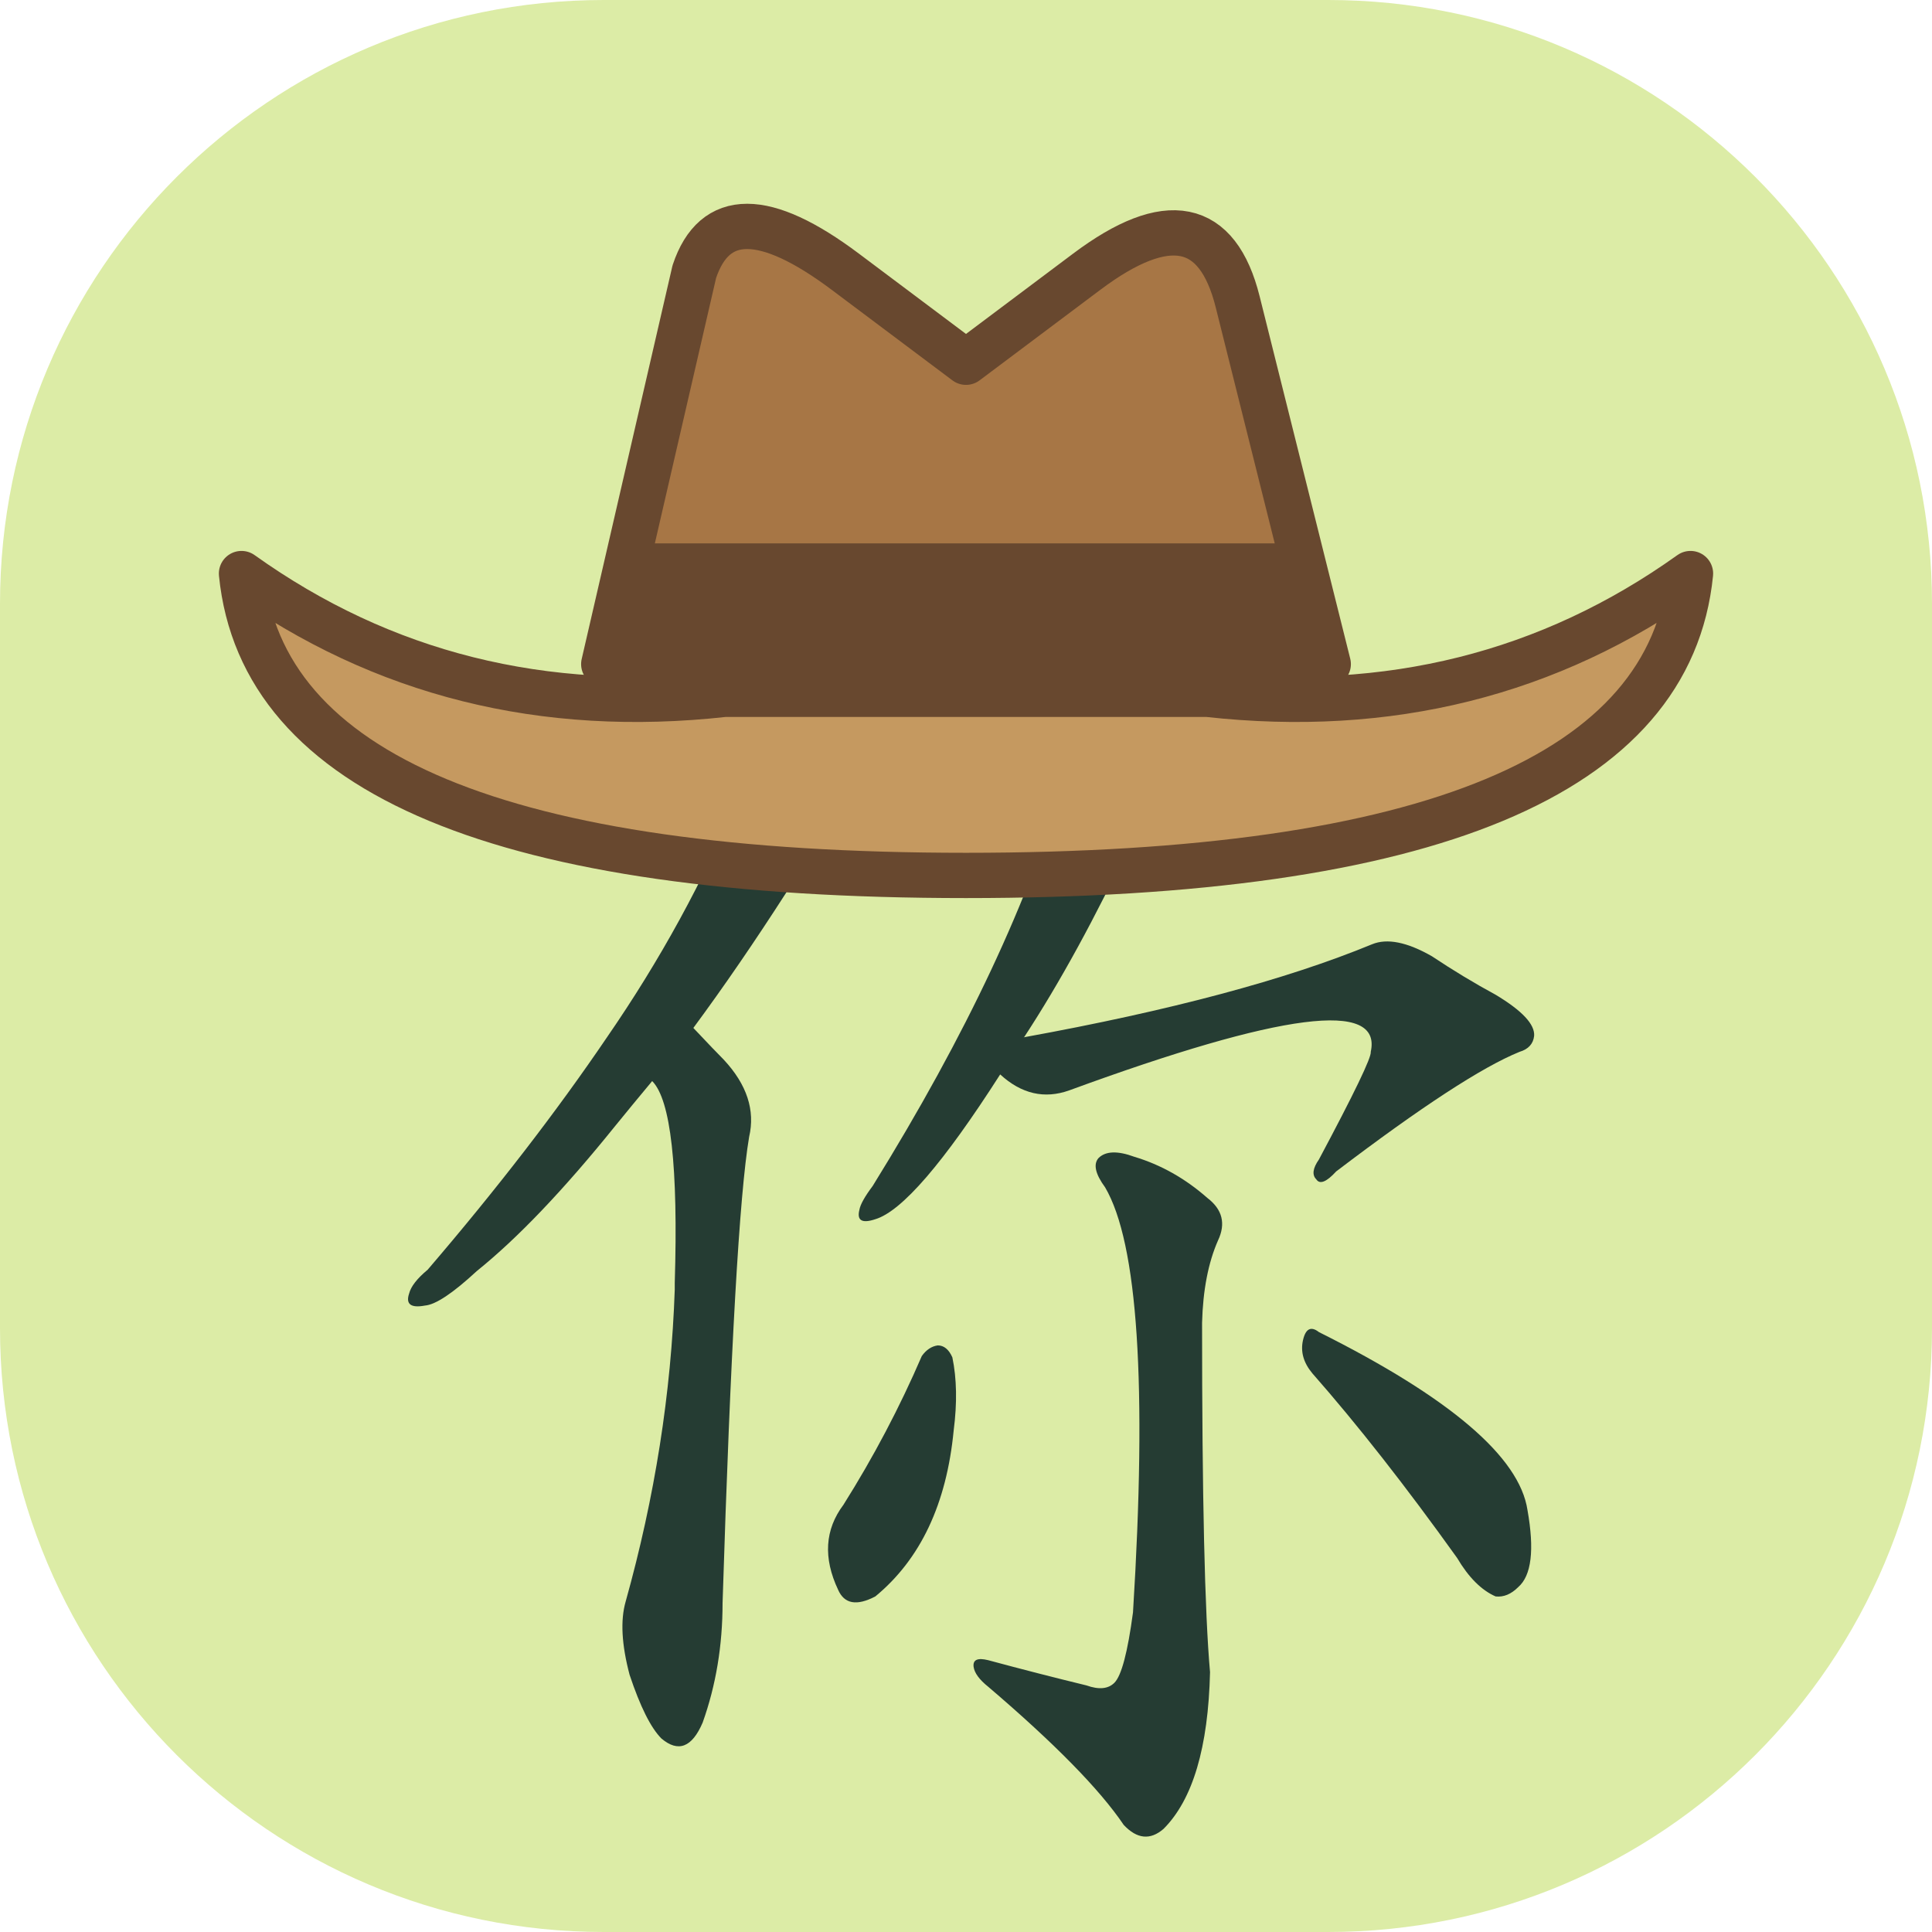
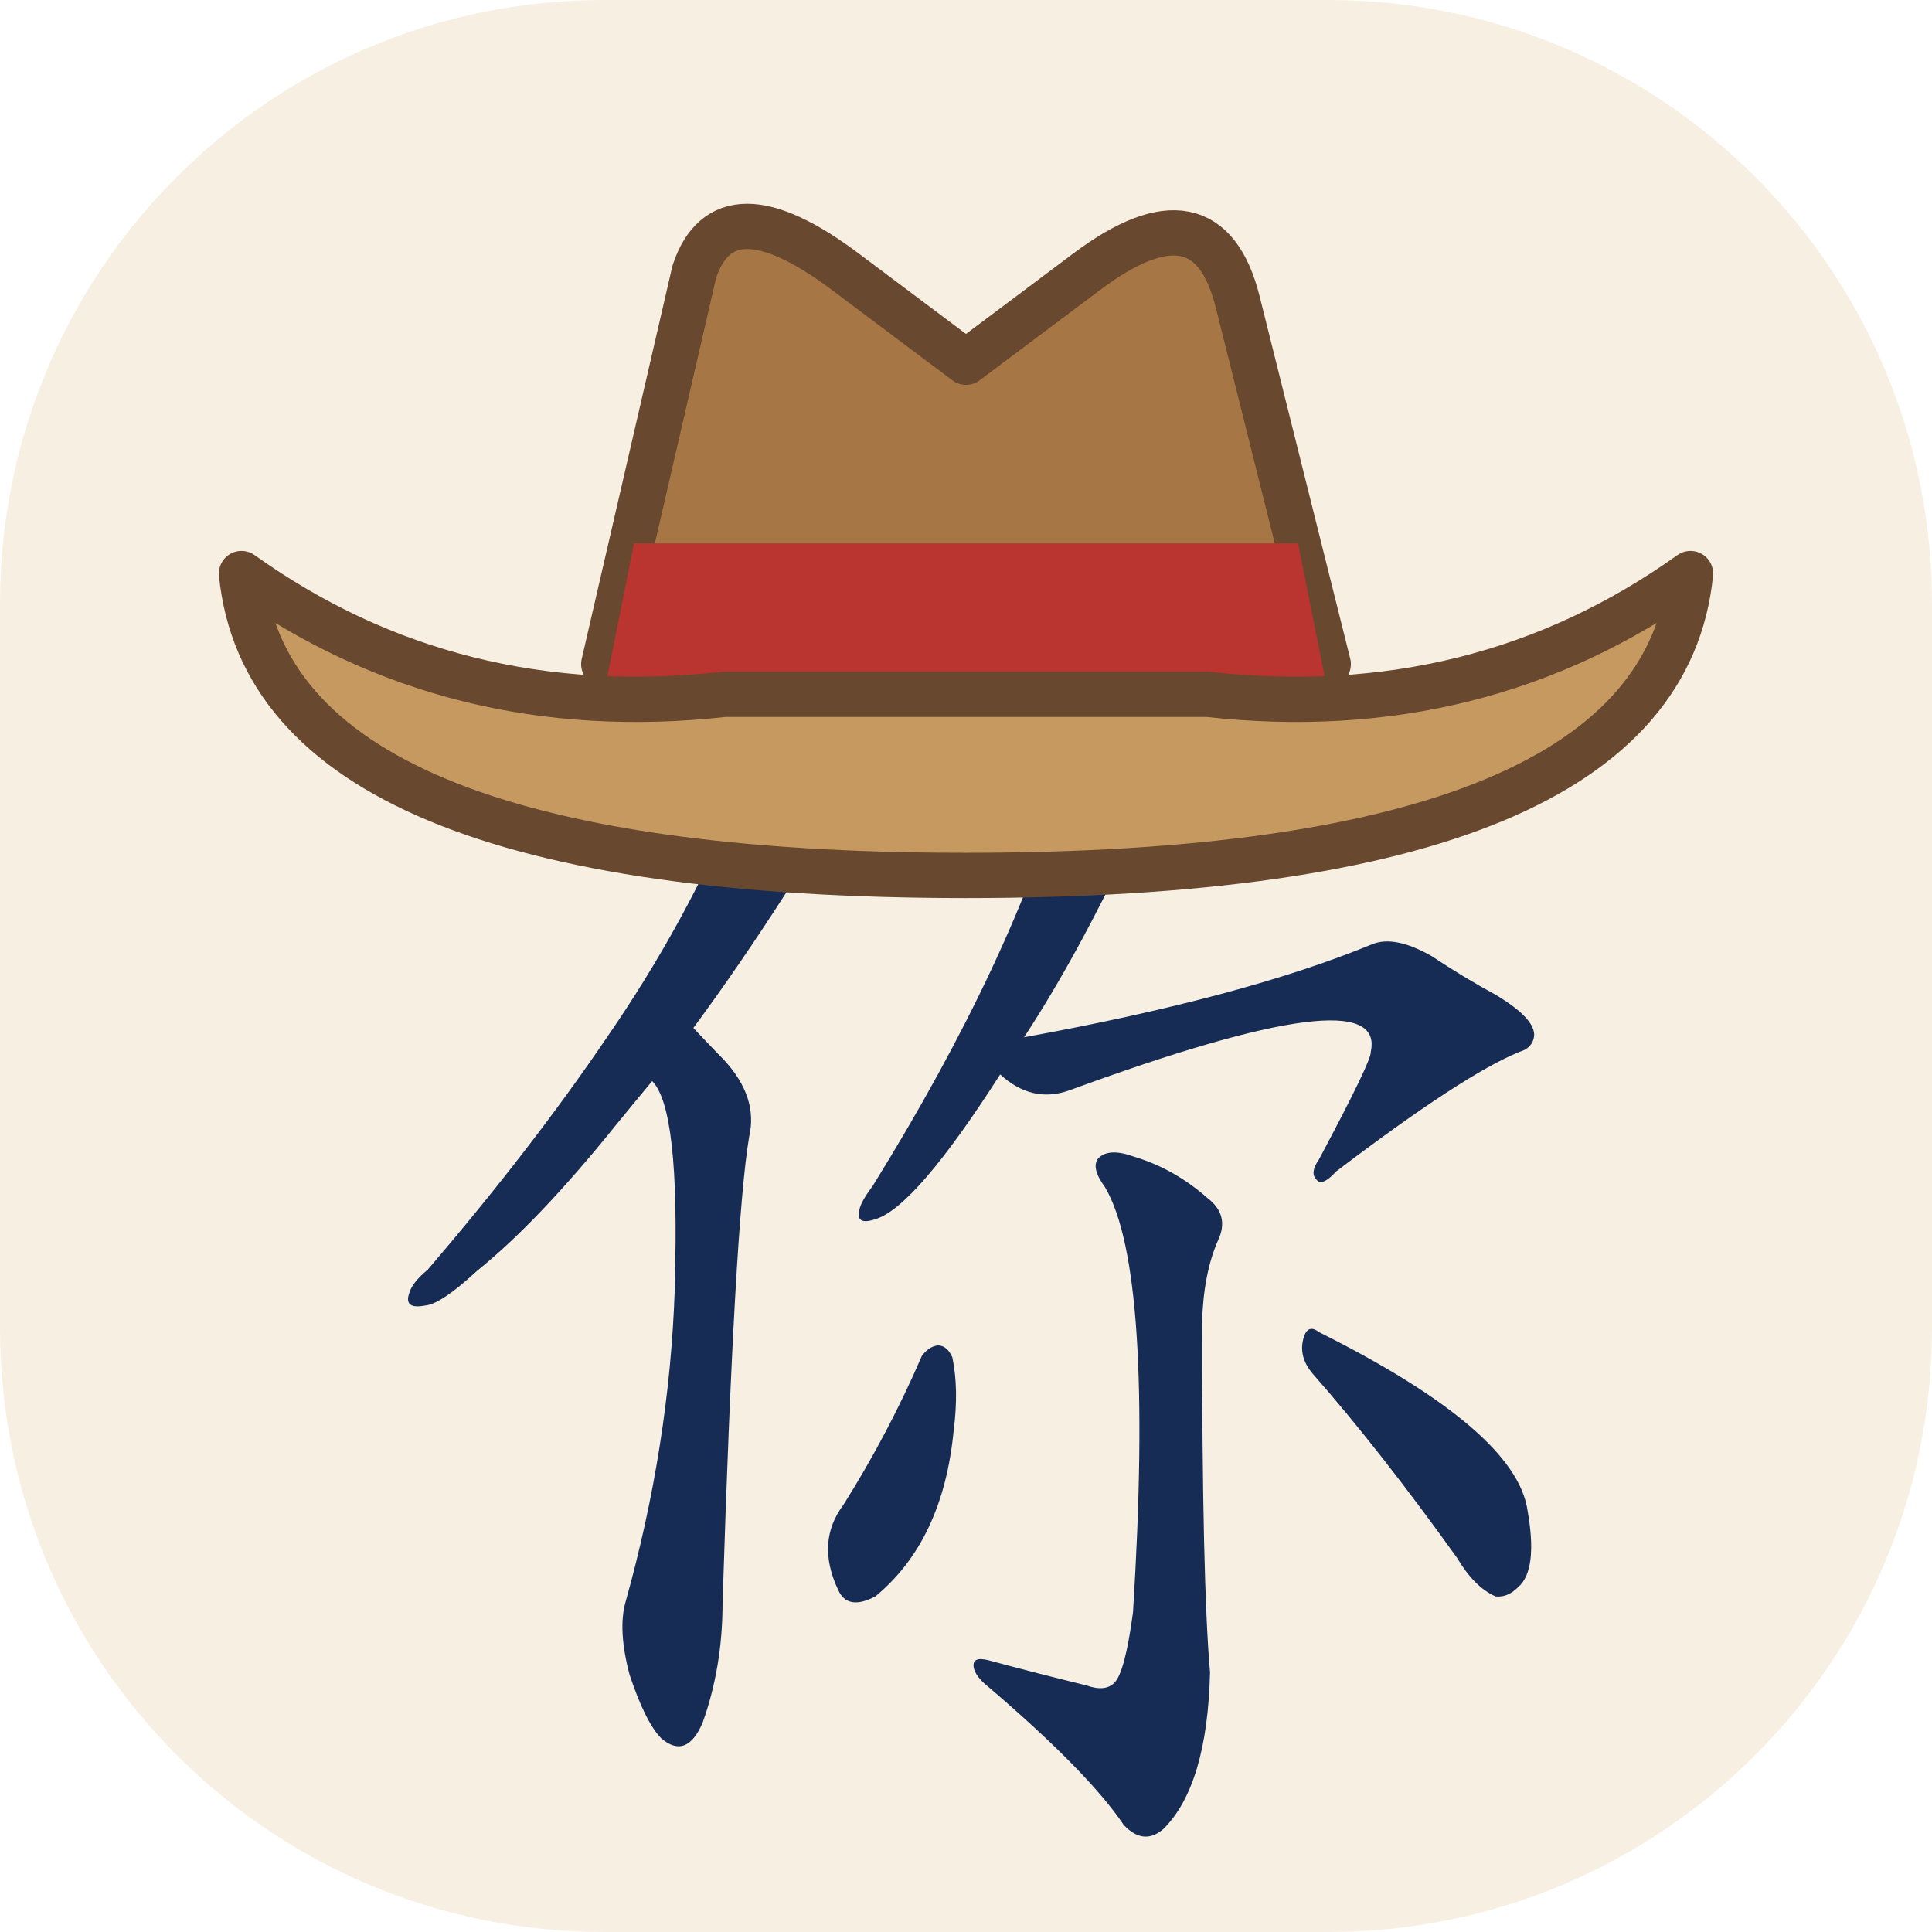
<svg xmlns="http://www.w3.org/2000/svg" viewBox="0 0 64 64">
-   <rect width="64" height="64" rx="20" fill="#dceca6" />
-   <g transform="translate(11 59) scale(.044 -.044)" fill="#253c33">
+   <rect width="64" height="64" rx="20" fill="#f7efe2" />
+   <g transform="translate(11 59) scale(.044 -.044)" fill="#172c55">
    <path d="M 272 567 Q 306 613 342 669 Q 370 718 395 743 Q 405 753 400 769 Q 396 782 365 808 Q 337 827 316 828 Q 297 827 305 802 Q 318 769 306 741 Q 267 647 207 560 Q 150 476 72 385 Q 60 375 58 367 Q 54 355 70 358 Q 82 359 109 384 Q 155 421 213 493 Q 226 509 241 527 L 272 567 Z" />
    <path d="M 241 527 Q 262 506 258 375 Q 258 374 258 370 Q 254 253 221 135 Q 215 114 224 80 Q 236 44 248 32 Q 267 16 279 44 Q 294 86 294 134 Q 303 420 314 485 Q 321 515 295 543 Q 289 549 272 567 C 251 589 227 553 241 527 Z" />
    <path d="M 521 560 Q 561 621 602 708 Q 620 751 638 773 Q 645 786 639 799 Q 633 811 602 830 Q 572 846 554 843 Q 535 839 546 817 Q 561 795 552 757 Q 513 619 407 448 Q 398 436 397 430 Q 394 418 409 423 Q 439 432 503 532 L 521 560 Z" />
    <path d="M 503 532 Q 527 510 555 520 Q 795 608 782 549 Q 783 543 743 468 Q 736 458 741 453 Q 745 447 756 459 Q 852 532 894 549 Q 904 552 905 561 Q 906 574 876 592 Q 852 605 828 621 Q 800 637 783 630 Q 686 590 521 560 C 492 555 479 550 503 532 Z" />
    <path d="M 568 72 Q 531 81 494 91 Q 482 94 483 86 Q 484 79 494 71 Q 569 7 596 -33 Q 611 -49 626 -36 Q 659 -3 661 82 Q 655 149 655 345 Q 656 382 667 407 Q 676 426 659 439 Q 634 461 604 470 Q 585 477 577 469 Q 571 462 582 447 Q 619 384 603 127 Q 597 82 589 74 Q 582 67 568 72 Z" />
    <path d="M 444 320 Q 419 262 385 208 Q 364 180 381 144 Q 388 128 409 139 Q 460 181 468 264 Q 472 295 467 319 Q 463 328 456 328 Q 449 327 444 320 Z" />
    <path d="M 738 307 Q 789 249 847 168 Q 860 146 876 139 Q 885 138 893 146 Q 908 159 900 204 Q 891 264 743 338 Q 734 345 731 332 Q 728 319 738 307 Z" />
  </g>
  <path d="M20 22 23 9Q24 6 28 9L32 12 36 9Q40 6 41 10L44 22Z" fill="#a77645" stroke="#68482f" stroke-width="1.5" stroke-linejoin="round" />
-   <path d="m21 18 22 0 1 5H20Z" fill="#68482f" />
+   <path d="m21 18 22 0 1 5H20Z" fill="#ba352f" />
  <path d="M8 19Q15 24 24 23H40Q49 24 56 19 55 29 32 29 9 29 8 19Z" fill="#c59960" stroke="#68482f" stroke-width="1.5" stroke-linejoin="round" />
</svg>
